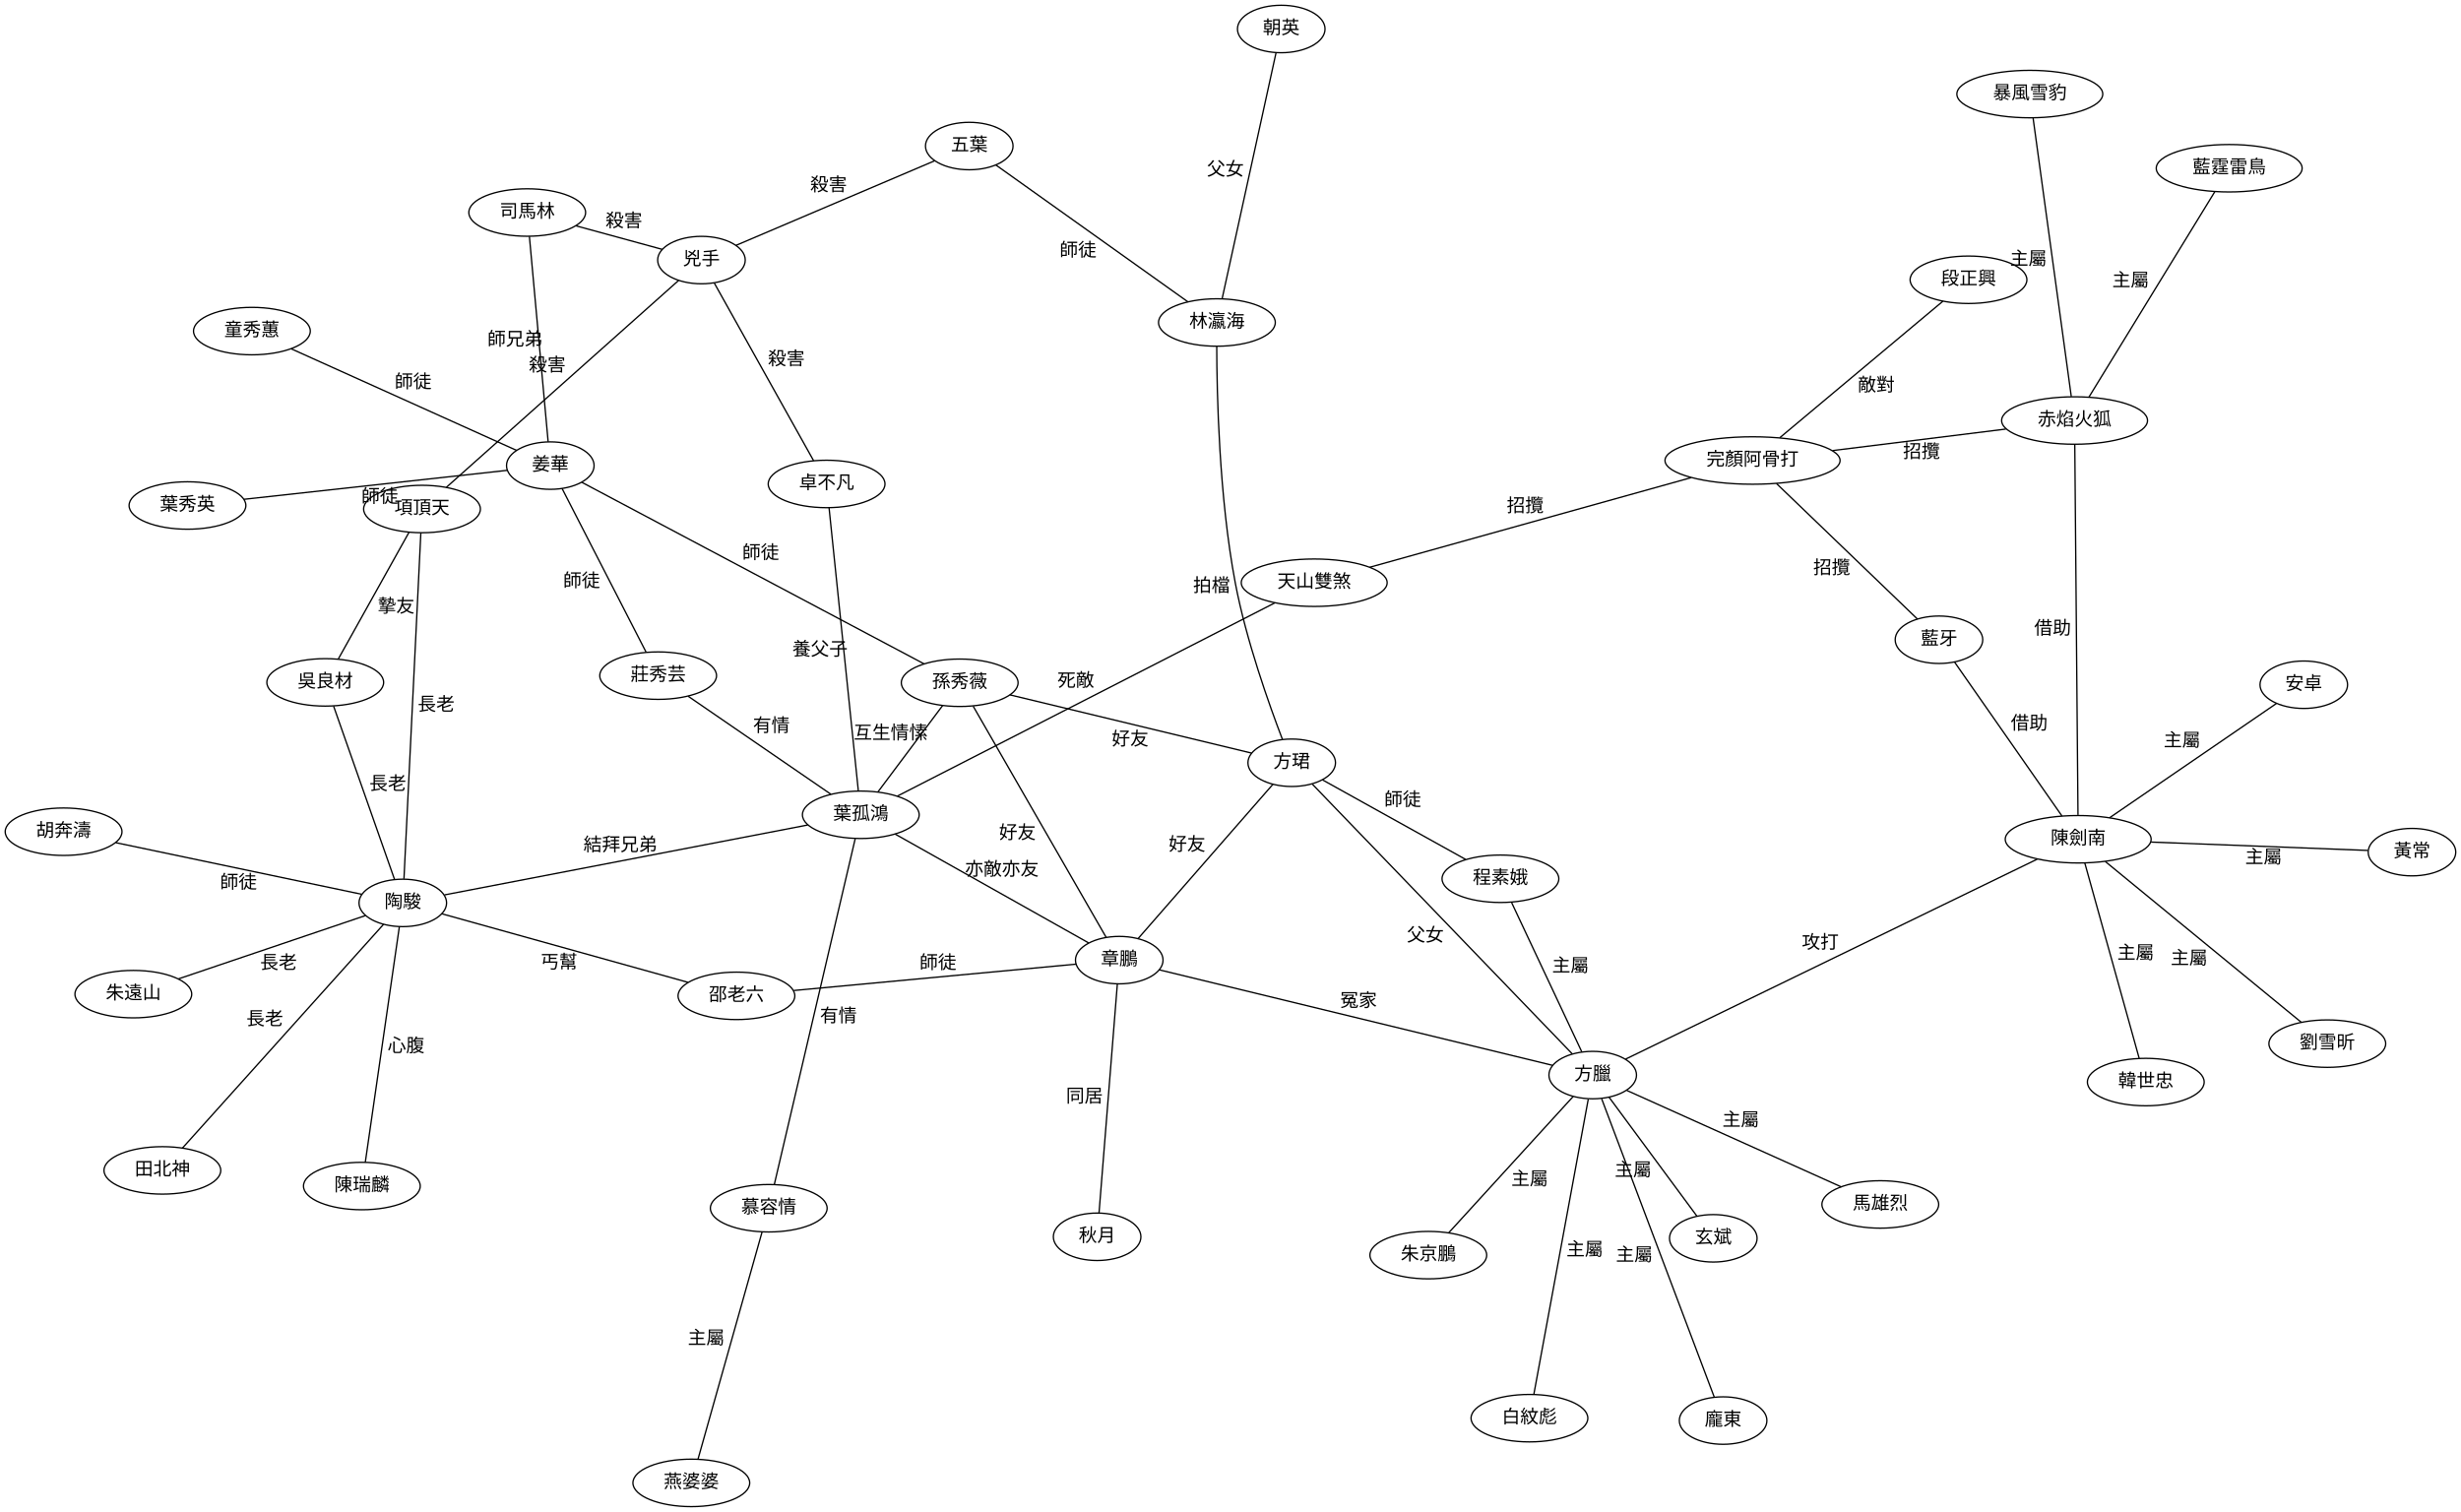
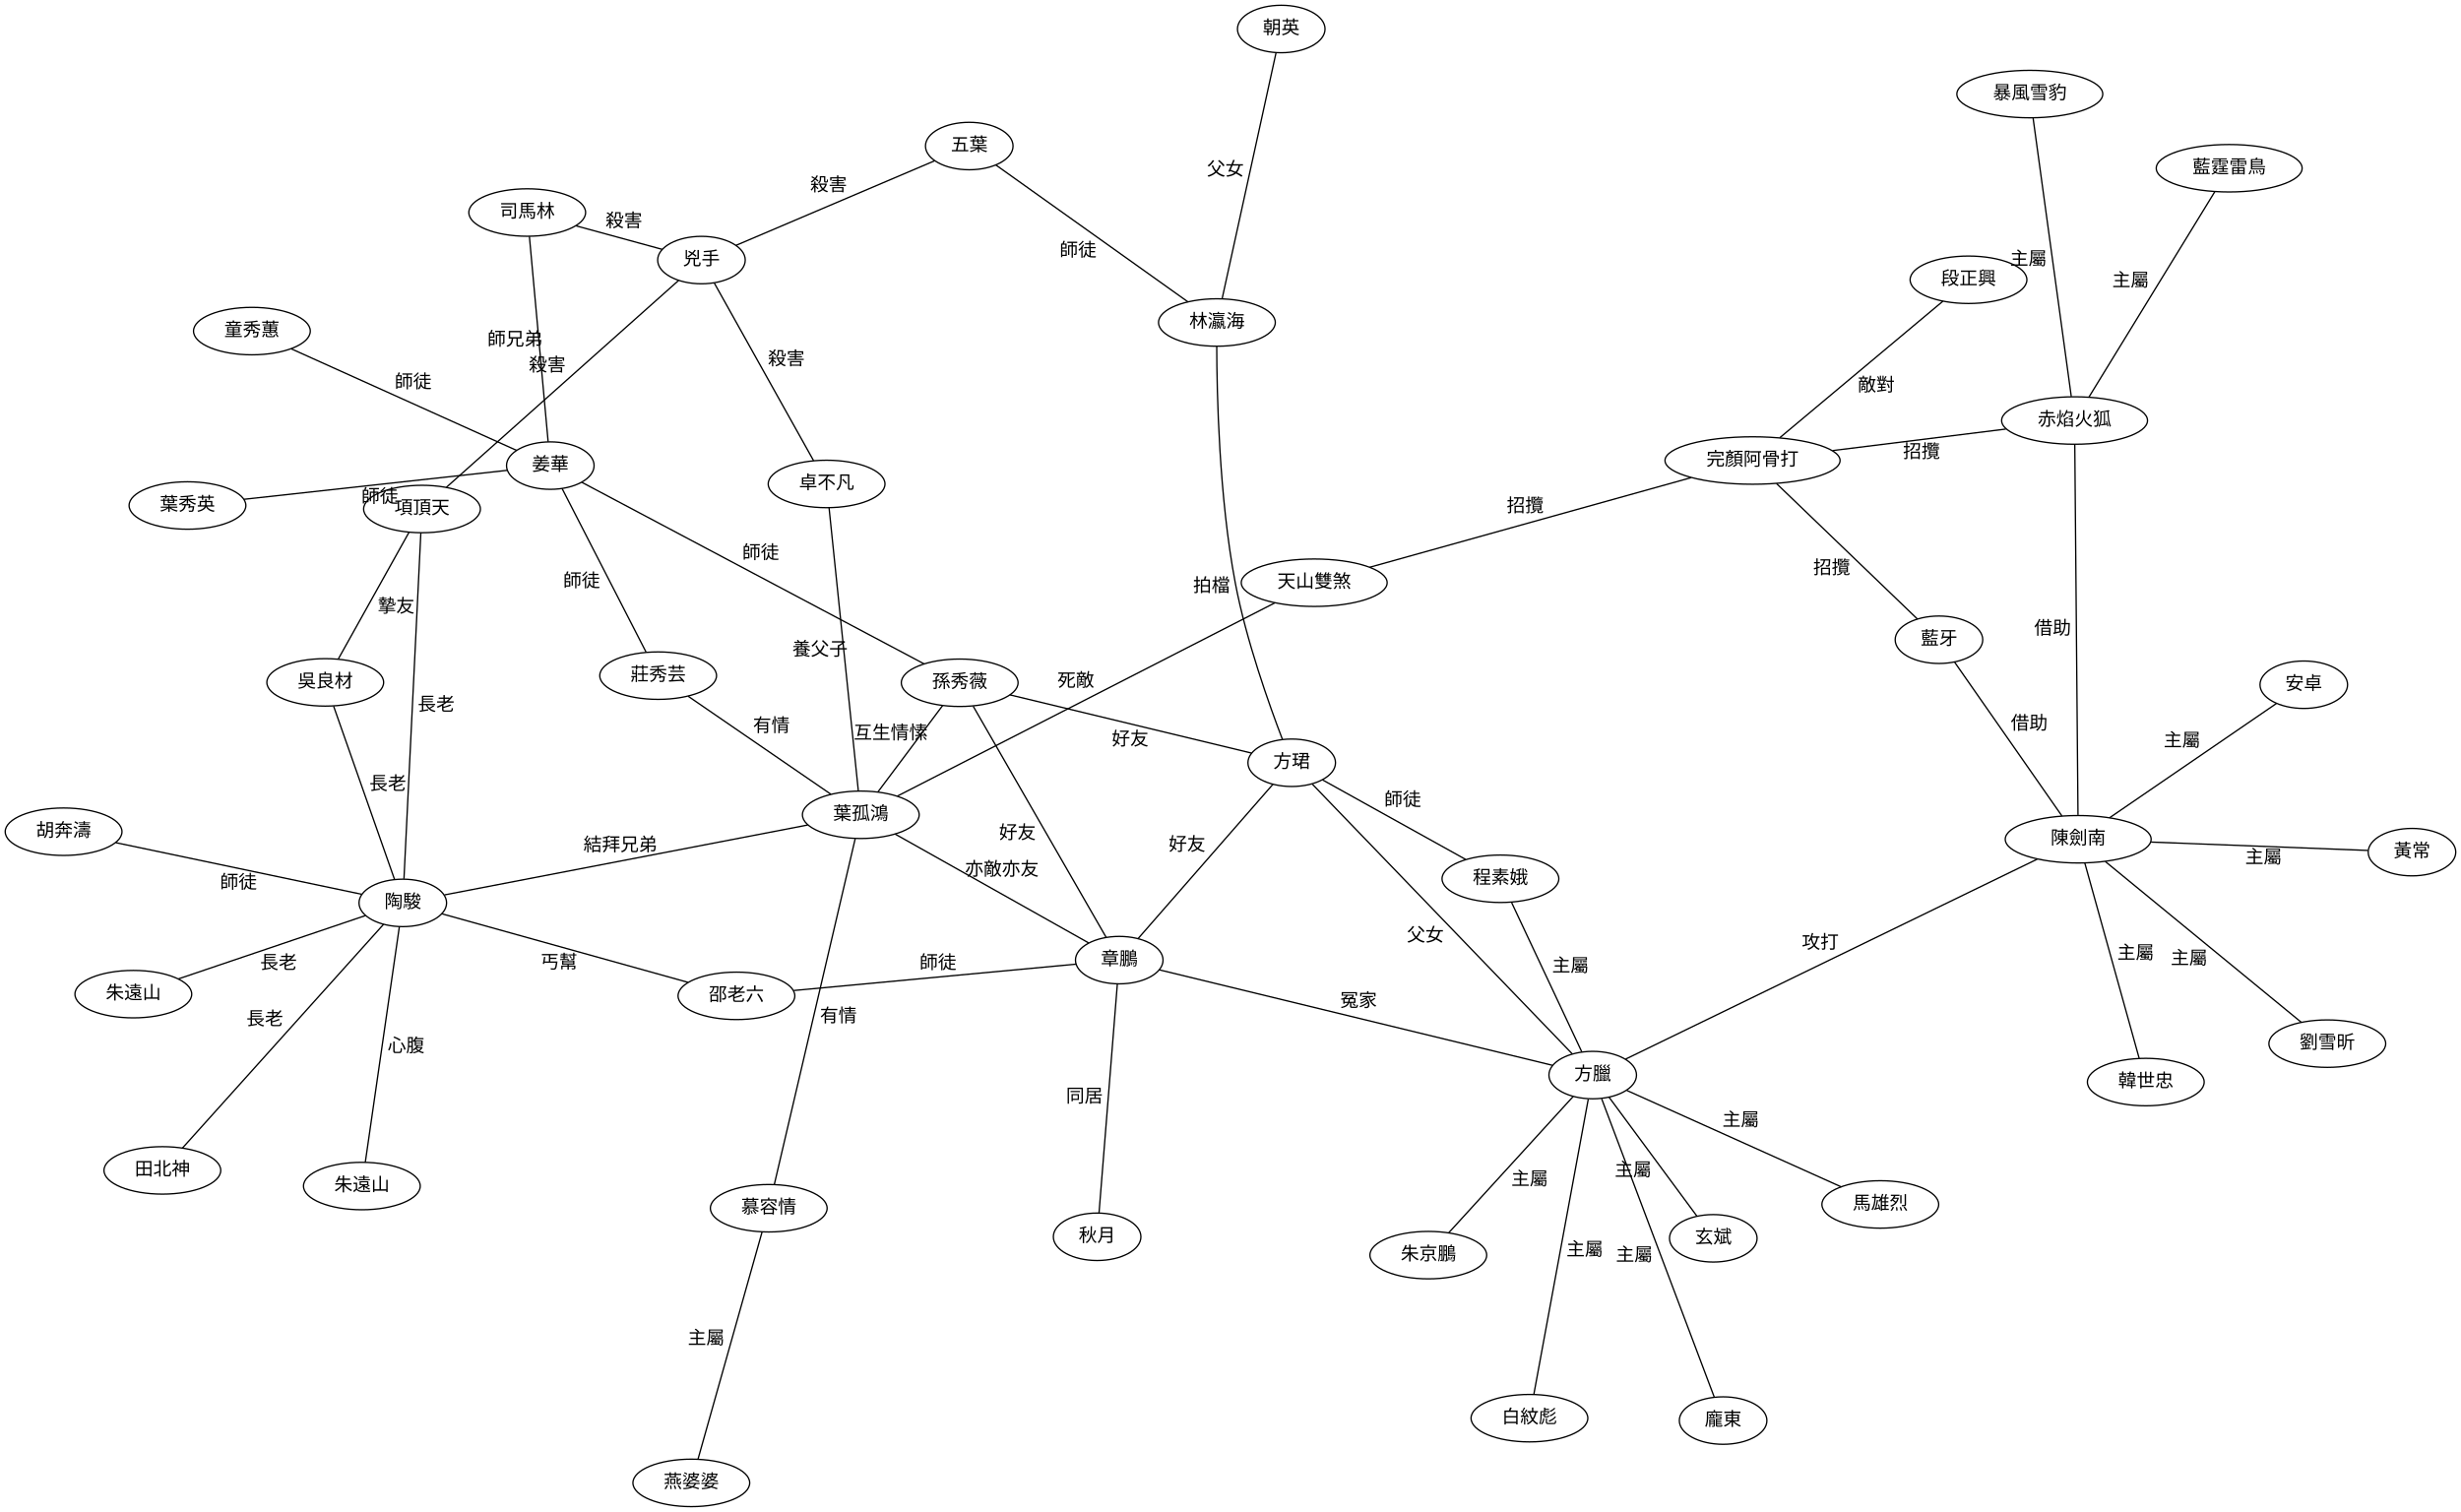
<svg xmlns="http://www.w3.org/2000/svg" width="1867pt" height="1147pt" viewBox="0.00 0.00 1867.04 1147.09">
  <g id="graph1" class="graph" transform="scale(1 1) rotate(0) translate(4 1143.09)">
    <polygon fill="white" stroke="white" points="-4,5 -4,-1143.09 1864.04,-1143.09 1864.04,5 -4,5" />
    <g id="node1" class="node">
      <ellipse fill="none" stroke="black" cx="528.136" cy="-945.772" rx="33.221" ry="18" />
      <text text-anchor="middle" x="528.136" y="-942.072" font-family="Times New Roman,serif" font-size="14.00">兇手</text>
    </g>
    <g id="node3" class="node">
      <ellipse fill="none" stroke="black" cx="623.081" cy="-775.906" rx="44.295" ry="18" />
      <text text-anchor="middle" x="623.081" y="-772.206" font-family="Times New Roman,serif" font-size="14.00">卓不凡</text>
    </g>
    <g id="edge2" class="edge">
      <path fill="none" stroke="black" d="M537.939,-928.233C556.133,-895.682 594.928,-826.274 613.189,-793.604" />
      <text text-anchor="middle" x="592.539" y="-866.263" font-family="Times New Roman,serif" font-size="14.00">殺害</text>
    </g>
    <g id="node5" class="node">
      <ellipse fill="none" stroke="black" cx="316.122" cy="-756.892" rx="44.295" ry="18" />
      <text text-anchor="middle" x="316.122" y="-753.192" font-family="Times New Roman,serif" font-size="14.00">項頂天</text>
    </g>
    <g id="edge4" class="edge">
      <path fill="none" stroke="black" d="M510.786,-930.315C471.326,-895.161 375.148,-809.477 334.616,-773.369" />
      <text text-anchor="middle" x="411.103" y="-861.5" font-family="Times New Roman,serif" font-size="14.00">殺害</text>
    </g>
    <g id="node7" class="node">
      <ellipse fill="none" stroke="black" cx="395.944" cy="-981.851" rx="44.295" ry="18" />
      <text text-anchor="middle" x="395.944" y="-978.151" font-family="Times New Roman,serif" font-size="14.00">司馬林</text>
    </g>
    <g id="edge6" class="edge">
      <path fill="none" stroke="black" d="M498.47,-953.869C479.135,-959.146 453.751,-966.074 433.079,-971.716" />
      <text text-anchor="middle" x="469.276" y="-970.956" font-family="Times New Roman,serif" font-size="14.00">殺害</text>
    </g>
    <g id="node9" class="node">
      <ellipse fill="none" stroke="black" cx="731.319" cy="-1032.29" rx="33.221" ry="18" />
      <text text-anchor="middle" x="731.319" y="-1028.59" font-family="Times New Roman,serif" font-size="14.00">五葉</text>
    </g>
    <g id="edge8" class="edge">
      <path fill="none" stroke="black" d="M554.283,-956.905C593.189,-973.472 665.917,-1004.44 704.951,-1021.06" />
      <text text-anchor="middle" x="624.569" y="-998.262" font-family="Times New Roman,serif" font-size="14.00">殺害</text>
    </g>
    <g id="node12" class="node">
      <ellipse fill="none" stroke="black" cx="649.033" cy="-524.904" rx="44.295" ry="18" />
      <text text-anchor="middle" x="649.033" y="-521.204" font-family="Times New Roman,serif" font-size="14.00">葉孤鴻</text>
    </g>
    <g id="edge18" class="edge">
      <path fill="none" stroke="black" d="M624.947,-757.854C629.724,-711.655 642.352,-589.518 647.148,-543.129" />
      <text text-anchor="middle" x="618.041" y="-645.863" font-family="Times New Roman,serif" font-size="14.00">養父子</text>
    </g>
    <g id="node51" class="node">
      <ellipse fill="none" stroke="black" cx="242.71" cy="-625.356" rx="44.295" ry="18" />
      <text text-anchor="middle" x="242.71" y="-621.656" font-family="Times New Roman,serif" font-size="14.00">吳良材</text>
    </g>
    <g id="edge64" class="edge">
      <path fill="none" stroke="black" d="M306.221,-739.153C292.21,-714.048 266.742,-668.414 252.688,-643.234" />
      <text text-anchor="middle" x="296.471" y="-678.522" font-family="Times New Roman,serif" font-size="14.00">摯友</text>
    </g>
    <g id="node20" class="node">
      <ellipse fill="none" stroke="black" cx="919.215" cy="-898.404" rx="44.295" ry="18" />
      <text text-anchor="middle" x="919.215" y="-894.704" font-family="Times New Roman,serif" font-size="14.00">林瀛海</text>
    </g>
    <g id="edge20" class="edge">
      <path fill="none" stroke="black" d="M751.427,-1017.96C786.929,-992.663 860.435,-940.287 897.23,-914.069" />
      <text text-anchor="middle" x="813.844" y="-948.66" font-family="Times New Roman,serif" font-size="14.00">師徒</text>
    </g>
    <g id="node10" class="node">
      <ellipse fill="none" stroke="black" cx="845.122" cy="-414.631" rx="33.221" ry="18" />
      <text text-anchor="middle" x="845.122" y="-410.931" font-family="Times New Roman,serif" font-size="14.00">章鵬</text>
    </g>
    <g id="edge10" class="edge">
      <path fill="none" stroke="black" d="M821.858,-427.714C785.032,-448.423 713.552,-488.621 675.067,-510.263" />
      <text text-anchor="middle" x="756.085" y="-478.939" font-family="Times New Roman,serif" font-size="14.00">亦敵亦友</text>
    </g>
    <g id="node14" class="node">
      <ellipse fill="none" stroke="black" cx="724.063" cy="-625.071" rx="44.295" ry="18" />
      <text text-anchor="middle" x="724.063" y="-621.371" font-family="Times New Roman,serif" font-size="14.00">孫秀薇</text>
    </g>
    <g id="edge28" class="edge">
      <path fill="none" stroke="black" d="M835.215,-431.852C812.571,-471.216 757.215,-567.442 734.277,-607.315" />
      <text text-anchor="middle" x="767.856" y="-506.692" font-family="Times New Roman,serif" font-size="14.00">好友</text>
    </g>
    <g id="node23" class="node">
      <ellipse fill="none" stroke="black" cx="1204.33" cy="-327.408" rx="33.221" ry="18" />
      <text text-anchor="middle" x="1204.33" y="-323.708" font-family="Times New Roman,serif" font-size="14.00">方臘</text>
    </g>
    <g id="edge48" class="edge">
      <path fill="none" stroke="black" d="M875.438,-407.27C943.178,-390.821 1106.18,-351.24 1173.96,-334.781" />
      <text text-anchor="middle" x="1026.68" y="-379.329" font-family="Times New Roman,serif" font-size="14.00">冤家</text>
    </g>
    <g id="node36" class="node">
      <ellipse fill="none" stroke="black" cx="554.677" cy="-387.522" rx="44.295" ry="18" />
      <text text-anchor="middle" x="554.677" y="-383.822" font-family="Times New Roman,serif" font-size="14.00">邵老六</text>
    </g>
    <g id="edge38" class="edge">
      <path fill="none" stroke="black" d="M812.369,-411.574C759.85,-406.672 656.767,-397.051 598.147,-391.58" />
      <text text-anchor="middle" x="707.546" y="-408.091" font-family="Times New Roman,serif" font-size="14.00">師徒</text>
    </g>
    <g id="node42" class="node">
      <ellipse fill="none" stroke="black" cx="828.332" cy="-204.721" rx="33.221" ry="18" />
      <text text-anchor="middle" x="828.332" y="-201.021" font-family="Times New Roman,serif" font-size="14.00">秋月</text>
    </g>
    <g id="edge44" class="edge">
      <path fill="none" stroke="black" d="M843.661,-396.37C840.478,-356.572 832.947,-262.414 829.777,-222.791" />
      <text text-anchor="middle" x="818.714" y="-306.815" font-family="Times New Roman,serif" font-size="14.00">同居</text>
    </g>
    <g id="edge12" class="edge">
      <path fill="none" stroke="black" d="M662.102,-542.352C675.873,-560.737 697.429,-589.514 711.143,-607.823" />
      <text text-anchor="middle" x="671.644" y="-582.416" font-family="Times New Roman,serif" font-size="14.00">互生情愫</text>
    </g>
    <g id="node28" class="node">
      <ellipse fill="none" stroke="black" cx="495.283" cy="-630.467" rx="44.295" ry="18" />
      <text text-anchor="middle" x="495.283" y="-626.767" font-family="Times New Roman,serif" font-size="14.00">莊秀芸</text>
    </g>
    <g id="edge30" class="edge">
      <path fill="none" stroke="black" d="M626.346,-540.48C597.278,-560.438 547.176,-594.837 518.063,-614.826" />
      <text text-anchor="middle" x="581.221" y="-587.942" font-family="Times New Roman,serif" font-size="14.00">有情</text>
    </g>
    <g id="node30" class="node">
      <ellipse fill="none" stroke="black" cx="301.547" cy="-458.038" rx="33.221" ry="18" />
      <text text-anchor="middle" x="301.547" y="-454.338" font-family="Times New Roman,serif" font-size="14.00">陶駿</text>
    </g>
    <g id="edge32" class="edge">
      <path fill="none" stroke="black" d="M608.832,-517.168C538.98,-503.727 396.609,-476.331 333.218,-464.132" />
      <text text-anchor="middle" x="466.602" y="-497.484" font-family="Times New Roman,serif" font-size="14.00">結拜兄弟</text>
    </g>
    <g id="node32" class="node">
      <ellipse fill="none" stroke="black" cx="579.198" cy="-226.386" rx="44.295" ry="18" />
      <text text-anchor="middle" x="579.198" y="-222.686" font-family="Times New Roman,serif" font-size="14.00">慕容情</text>
    </g>
    <g id="edge34" class="edge">
      <path fill="none" stroke="black" d="M644.769,-506.68C632.272,-453.26 595.831,-297.486 583.406,-244.372" />
      <text text-anchor="middle" x="632.061" y="-367.711" font-family="Times New Roman,serif" font-size="14.00">有情</text>
    </g>
    <g id="node16" class="node">
      <ellipse fill="none" stroke="black" cx="975.965" cy="-564.367" rx="33.221" ry="18" />
      <text text-anchor="middle" x="975.965" y="-560.667" font-family="Times New Roman,serif" font-size="14.00">方珺</text>
    </g>
    <g id="edge14" class="edge">
      <path fill="none" stroke="black" d="M762.048,-615.917C812.214,-603.828 899.57,-582.777 945.596,-571.685" />
      <text text-anchor="middle" x="853.374" y="-577.727" font-family="Times New Roman,serif" font-size="14.00">好友</text>
    </g>
    <g id="edge16" class="edge">
      <path fill="none" stroke="black" d="M961.713,-548.057C936.544,-519.254 884.512,-459.709 859.356,-430.92" />
      <text text-anchor="middle" x="896.53" y="-497.784" font-family="Times New Roman,serif" font-size="14.00">好友</text>
    </g>
    <g id="edge22" class="edge">
      <path fill="none" stroke="black" d="M968.917,-582.129C959.052,-607.853 941.409,-657.184 933.135,-700.865 920.786,-766.059 919.145,-845.229 919.085,-880.247" />
      <text text-anchor="middle" x="915.136" y="-694.157" font-family="Times New Roman,serif" font-size="14.00">拍檔</text>
    </g>
    <g id="edge24" class="edge">
      <path fill="none" stroke="black" d="M991.661,-548.08C1033.48,-504.686 1147.22,-386.659 1188.82,-343.496" />
      <text text-anchor="middle" x="1077.32" y="-429.002" font-family="Times New Roman,serif" font-size="14.00">父女</text>
    </g>
    <g id="node25" class="node">
      <ellipse fill="none" stroke="black" cx="1134.31" cy="-476.358" rx="44.295" ry="18" />
      <text text-anchor="middle" x="1134.31" y="-472.658" font-family="Times New Roman,serif" font-size="14.00">程素娥</text>
    </g>
    <g id="edge26" class="edge">
      <path fill="none" stroke="black" d="M999.33,-551.381C1028.32,-535.267 1077.63,-507.863 1107.95,-491.013" />
      <text text-anchor="middle" x="1060.14" y="-531.773" font-family="Times New Roman,serif" font-size="14.00">師徒</text>
    </g>
    <g id="node99" class="node">
      <ellipse fill="none" stroke="black" cx="968.02" cy="-1121.09" rx="33.221" ry="18" />
      <text text-anchor="middle" x="968.02" y="-1117.39" font-family="Times New Roman,serif" font-size="14.00">朝英</text>
    </g>
    <g id="edge110" class="edge">
      <path fill="none" stroke="black" d="M923.209,-916.627C932.383,-958.489 954.878,-1061.12 964.04,-1102.93" />
      <text text-anchor="middle" x="925.629" y="-1010.1" font-family="Times New Roman,serif" font-size="14.00">父女</text>
    </g>
    <g id="edge74" class="edge">
      <path fill="none" stroke="black" d="M1196.02,-345.079C1182.62,-373.592 1156.36,-429.453 1142.83,-458.245" />
      <text text-anchor="middle" x="1187.47" y="-405.857" font-family="Times New Roman,serif" font-size="14.00">主屬</text>
    </g>
    <g id="node61" class="node">
      <ellipse fill="none" stroke="black" cx="1295.81" cy="-203.563" rx="33.221" ry="18" />
      <text text-anchor="middle" x="1295.81" y="-199.863" font-family="Times New Roman,serif" font-size="14.00">玄斌</text>
    </g>
    <g id="edge66" class="edge">
      <path fill="none" stroke="black" d="M1216.66,-310.706C1234.13,-287.069 1265.87,-244.104 1283.38,-220.396" />
      <text text-anchor="middle" x="1235" y="-250.878" font-family="Times New Roman,serif" font-size="14.00">主屬</text>
    </g>
    <g id="node63" class="node">
      <ellipse fill="none" stroke="black" cx="1303.26" cy="-65.285" rx="33.221" ry="18" />
      <text text-anchor="middle" x="1303.26" y="-61.585" font-family="Times New Roman,serif" font-size="14.00">龐東</text>
    </g>
    <g id="edge68" class="edge">
      <path fill="none" stroke="black" d="M1211.13,-309.391C1229.24,-261.39 1278.52,-130.828 1296.54,-83.081" />
      <text text-anchor="middle" x="1235.87" y="-186.441" font-family="Times New Roman,serif" font-size="14.00">主屬</text>
    </g>
    <g id="node65" class="node">
      <ellipse fill="none" stroke="black" cx="1079.6" cy="-190.802" rx="44.295" ry="18" />
      <text text-anchor="middle" x="1079.6" y="-187.102" font-family="Times New Roman,serif" font-size="14.00">朱京鵬</text>
    </g>
    <g id="edge70" class="edge">
      <path fill="none" stroke="black" d="M1189.53,-311.201C1165.78,-285.193 1119.38,-234.373 1095.16,-207.845" />
      <text text-anchor="middle" x="1156.52" y="-244.018" font-family="Times New Roman,serif" font-size="14.00">主屬</text>
    </g>
    <g id="node67" class="node">
      <ellipse fill="none" stroke="black" cx="1156.33" cy="-67.106" rx="44.295" ry="18" />
      <text text-anchor="middle" x="1156.33" y="-63.406" font-family="Times New Roman,serif" font-size="14.00">白紋彪</text>
    </g>
    <g id="edge72" class="edge">
      <path fill="none" stroke="black" d="M1200.95,-309.104C1192.14,-261.31 1168.51,-133.161 1159.7,-85.39" />
      <text text-anchor="middle" x="1198.33" y="-190.538" font-family="Times New Roman,serif" font-size="14.00">主屬</text>
    </g>
    <g id="node70" class="node">
      <ellipse fill="none" stroke="black" cx="1422.52" cy="-229.265" rx="44.295" ry="18" />
      <text text-anchor="middle" x="1422.52" y="-225.565" font-family="Times New Roman,serif" font-size="14.00">馬雄烈</text>
    </g>
    <g id="edge76" class="edge">
      <path fill="none" stroke="black" d="M1230.21,-315.764C1270.96,-297.434 1349.85,-261.951 1392.84,-242.615" />
      <text text-anchor="middle" x="1316.69" y="-288.867" font-family="Times New Roman,serif" font-size="14.00">主屬</text>
    </g>
    <g id="edge52" class="edge">
      <path fill="none" stroke="black" d="M302.437,-476.283C305.045,-529.763 312.65,-685.713 315.244,-738.886" />
      <text text-anchor="middle" x="326.846" y="-603.999" font-family="Times New Roman,serif" font-size="14.00">長老</text>
    </g>
    <g id="edge62" class="edge">
      <path fill="none" stroke="black" d="M331.08,-449.811C377.508,-436.877 467.472,-411.816 517.984,-397.744" />
      <text text-anchor="middle" x="420" y="-408.504" font-family="Times New Roman,serif" font-size="14.00">丐幫</text>
    </g>
    <g id="node48" class="node">
      <ellipse fill="none" stroke="black" cx="270.486" cy="-243.223" rx="44.295" ry="18" />
-       <text text-anchor="middle" x="270.486" y="-239.523" font-family="Times New Roman,serif" font-size="14.00">陳瑞麟</text>
+       <text text-anchor="middle" x="270.486" y="-239.523" font-family="Times New Roman,serif" font-size="14.00">朱遠山</text>
    </g>
    <g id="edge50" class="edge">
      <path fill="none" stroke="black" d="M298.952,-440.092C293.106,-399.657 278.956,-301.798 273.096,-261.268" />
      <text text-anchor="middle" x="304.029" y="-345.016" font-family="Times New Roman,serif" font-size="14.00">心腹</text>
    </g>
    <g id="edge54" class="edge">
      <path fill="none" stroke="black" d="M295.25,-475.944C283.956,-508.064 260.377,-575.116 249.05,-607.326" />
      <text text-anchor="middle" x="290.162" y="-543.901" font-family="Times New Roman,serif" font-size="14.00">長老</text>
    </g>
    <g id="node53" class="node">
      <ellipse fill="none" stroke="black" cx="44.196" cy="-512.06" rx="44.295" ry="18" />
      <text text-anchor="middle" x="44.196" y="-508.36" font-family="Times New Roman,serif" font-size="14.00">胡奔濤</text>
    </g>
    <g id="edge56" class="edge">
      <path fill="none" stroke="black" d="M270.504,-464.554C223.714,-474.376 135.141,-492.969 83.775,-503.752" />
      <text text-anchor="middle" x="176.856" y="-469.093" font-family="Times New Roman,serif" font-size="14.00">師徒</text>
    </g>
    <g id="node55" class="node">
      <ellipse fill="none" stroke="black" cx="119.137" cy="-255.093" rx="44.295" ry="18" />
      <text text-anchor="middle" x="119.137" y="-251.393" font-family="Times New Roman,serif" font-size="14.00">田北神</text>
    </g>
    <g id="edge58" class="edge">
      <path fill="none" stroke="black" d="M286.928,-441.773C252.942,-403.962 168.886,-310.443 134.337,-272.005" />
      <text text-anchor="middle" x="196.844" y="-365.424" font-family="Times New Roman,serif" font-size="14.00">長老</text>
    </g>
    <g id="node57" class="node">
      <ellipse fill="none" stroke="black" cx="97.112" cy="-388.819" rx="44.295" ry="18" />
      <text text-anchor="middle" x="97.112" y="-385.119" font-family="Times New Roman,serif" font-size="14.00">朱遠山</text>
    </g>
    <g id="edge60" class="edge">
      <path fill="none" stroke="black" d="M273.121,-448.414C236.038,-435.858 171.21,-413.908 131.431,-400.439" />
      <text text-anchor="middle" x="207.287" y="-408.069" font-family="Times New Roman,serif" font-size="14.00">長老</text>
    </g>
    <g id="node34" class="node">
      <ellipse fill="none" stroke="black" cx="520.443" cy="-18" rx="44.295" ry="18" />
      <text text-anchor="middle" x="520.443" y="-14.3" font-family="Times New Roman,serif" font-size="14.00">燕婆婆</text>
    </g>
    <g id="edge36" class="edge">
      <path fill="none" stroke="black" d="M574.087,-208.258C562.947,-168.748 536.591,-75.274 525.501,-35.938" />
      <text text-anchor="middle" x="531.775" y="-123.333" font-family="Times New Roman,serif" font-size="14.00">主屬</text>
    </g>
    <g id="node37" class="node">
      <ellipse fill="none" stroke="black" cx="993.029" cy="-700.973" rx="55.344" ry="18" />
      <text text-anchor="middle" x="993.029" y="-697.273" font-family="Times New Roman,serif" font-size="14.00">天山雙煞</text>
    </g>
    <g id="edge40" class="edge">
      <path fill="none" stroke="black" d="M963.104,-685.656C897.229,-651.939 740.475,-571.707 676.719,-539.074" />
      <text text-anchor="middle" x="812.117" y="-622.258" font-family="Times New Roman,serif" font-size="14.00">死敵</text>
    </g>
    <g id="node39" class="node">
      <ellipse fill="none" stroke="black" cx="1572.66" cy="-506.335" rx="55.344" ry="18" />
      <text text-anchor="middle" x="1572.66" y="-502.635" font-family="Times New Roman,serif" font-size="14.00">陳劍南</text>
    </g>
    <g id="edge42" class="edge">
      <path fill="none" stroke="black" d="M1541.57,-491.234C1469.94,-456.438 1294.43,-371.181 1229.24,-339.512" />
      <text text-anchor="middle" x="1376.99" y="-423.5" font-family="Times New Roman,serif" font-size="14.00">攻打</text>
    </g>
    <g id="node80" class="node">
      <ellipse fill="none" stroke="black" cx="1743.82" cy="-623.574" rx="33.221" ry="18" />
      <text text-anchor="middle" x="1743.82" y="-619.874" font-family="Times New Roman,serif" font-size="14.00">安卓</text>
    </g>
    <g id="edge88" class="edge">
      <path fill="none" stroke="black" d="M1596.45,-522.636C1630.17,-545.727 1691.26,-587.576 1723.17,-609.428" />
      <text text-anchor="middle" x="1651.49" y="-576.797" font-family="Times New Roman,serif" font-size="14.00">主屬</text>
    </g>
    <g id="node82" class="node">
      <ellipse fill="none" stroke="black" cx="1825.9" cy="-496.562" rx="33.221" ry="18" />
      <text text-anchor="middle" x="1825.9" y="-492.862" font-family="Times New Roman,serif" font-size="14.00">黃常</text>
    </g>
    <g id="edge90" class="edge">
      <path fill="none" stroke="black" d="M1627.92,-504.202C1678.13,-502.264 1750.56,-499.469 1792.47,-497.852" />
      <text text-anchor="middle" x="1713.31" y="-488.207" font-family="Times New Roman,serif" font-size="14.00">主屬</text>
    </g>
    <g id="node84" class="node">
      <ellipse fill="none" stroke="black" cx="1467.03" cy="-657.704" rx="33.221" ry="18" />
      <text text-anchor="middle" x="1467.03" y="-654.004" font-family="Times New Roman,serif" font-size="14.00">藍牙</text>
    </g>
    <g id="edge92" class="edge">
      <path fill="none" stroke="black" d="M1560.33,-523.995C1539.87,-553.318 1499.15,-611.683 1478.95,-640.621" />
      <text text-anchor="middle" x="1535.54" y="-589.752" font-family="Times New Roman,serif" font-size="14.00">借助</text>
    </g>
    <g id="node86" class="node">
      <ellipse fill="none" stroke="black" cx="1569.91" cy="-824.029" rx="55.344" ry="18" />
      <text text-anchor="middle" x="1569.91" y="-820.329" font-family="Times New Roman,serif" font-size="14.00">赤焰火狐</text>
    </g>
    <g id="edge94" class="edge">
      <path fill="none" stroke="black" d="M1572.5,-524.788C1572.01,-581.071 1570.55,-750.101 1570.07,-805.92" />
      <text text-anchor="middle" x="1553.28" y="-661.828" font-family="Times New Roman,serif" font-size="14.00">借助</text>
    </g>
    <g id="node88" class="node">
      <ellipse fill="none" stroke="black" cx="1623.94" cy="-322.115" rx="44.295" ry="18" />
      <text text-anchor="middle" x="1623.94" y="-318.415" font-family="Times New Roman,serif" font-size="14.00">韓世忠</text>
    </g>
    <g id="edge96" class="edge">
      <path fill="none" stroke="black" d="M1577.67,-488.335C1587.47,-453.117 1609.09,-375.464 1618.91,-340.187" />
      <text text-anchor="middle" x="1616.28" y="-415.583" font-family="Times New Roman,serif" font-size="14.00">主屬</text>
    </g>
    <g id="node90" class="node">
      <ellipse fill="none" stroke="black" cx="1761.66" cy="-351.261" rx="44.295" ry="18" />
      <text text-anchor="middle" x="1761.66" y="-347.561" font-family="Times New Roman,serif" font-size="14.00">劉雪昕</text>
    </g>
    <g id="edge98" class="edge">
      <path fill="none" stroke="black" d="M1593.24,-489.444C1629.89,-459.378 1705.95,-396.97 1741.95,-367.431" />
      <text text-anchor="middle" x="1656.84" y="-411.54" font-family="Times New Roman,serif" font-size="14.00">主屬</text>
    </g>
    <g id="node43" class="node">
      <ellipse fill="none" stroke="black" cx="1489.44" cy="-930.818" rx="44.295" ry="18" />
      <text text-anchor="middle" x="1489.44" y="-927.118" font-family="Times New Roman,serif" font-size="14.00">段正興</text>
    </g>
    <g id="node45" class="node">
      <ellipse fill="none" stroke="black" cx="1325.59" cy="-793.695" rx="66.416" ry="18" />
      <text text-anchor="middle" x="1325.59" y="-789.995" font-family="Times New Roman,serif" font-size="14.00">完顏阿骨打</text>
    </g>
    <g id="edge46" class="edge">
      <path fill="none" stroke="black" d="M1470,-914.55C1438.89,-888.514 1378.18,-837.708 1346.29,-811.019" />
      <text text-anchor="middle" x="1419.44" y="-846.329" font-family="Times New Roman,serif" font-size="14.00">敵對</text>
    </g>
    <g id="edge100" class="edge">
      <path fill="none" stroke="black" d="M1279,-780.705C1214.11,-762.612 1097.48,-730.096 1035.1,-712.703" />
      <text text-anchor="middle" x="1153.11" y="-754.742" font-family="Times New Roman,serif" font-size="14.00">招攬</text>
    </g>
    <g id="edge102" class="edge">
      <path fill="none" stroke="black" d="M1343.79,-776.195C1371.55,-749.509 1424.03,-699.051 1450.65,-673.452" />
      <text text-anchor="middle" x="1385.65" y="-707.716" font-family="Times New Roman,serif" font-size="14.00">招攬</text>
    </g>
    <g id="edge104" class="edge">
      <path fill="none" stroke="black" d="M1386.3,-801.232C1426.71,-806.25 1479.27,-812.776 1517.79,-817.558" />
      <text text-anchor="middle" x="1453.76" y="-795.784" font-family="Times New Roman,serif" font-size="14.00">招攬</text>
    </g>
    <g id="node71" class="node">
      <ellipse fill="none" stroke="black" cx="413.465" cy="-789.835" rx="33.221" ry="18" />
      <text text-anchor="middle" x="413.465" y="-786.135" font-family="Times New Roman,serif" font-size="14.00">姜華</text>
    </g>
    <g id="edge86" class="edge">
      <path fill="none" stroke="black" d="M411.817,-807.899C408.477,-844.496 400.947,-927.022 397.601,-963.695" />
      <text text-anchor="middle" x="386.711" y="-881.068" font-family="Times New Roman,serif" font-size="14.00">師兄弟</text>
    </g>
    <g id="edge78" class="edge">
      <path fill="none" stroke="black" d="M437.321,-777.18C494.142,-747.038 637.193,-671.153 697.059,-639.395" />
      <text text-anchor="middle" x="573.048" y="-719.193" font-family="Times New Roman,serif" font-size="14.00">師徒</text>
    </g>
    <g id="edge80" class="edge">
      <path fill="none" stroke="black" d="M422.377,-772.476C438.032,-741.982 470.31,-679.111 486.133,-648.29" />
      <text text-anchor="middle" x="437.192" y="-697.805" font-family="Times New Roman,serif" font-size="14.00">師徒</text>
    </g>
    <g id="node75" class="node">
      <ellipse fill="none" stroke="black" cx="138.189" cy="-759.562" rx="44.295" ry="18" />
      <text text-anchor="middle" x="138.189" y="-755.862" font-family="Times New Roman,serif" font-size="14.00">葉秀英</text>
    </g>
    <g id="edge82" class="edge">
      <path fill="none" stroke="black" d="M380.806,-786.243C331.103,-780.777 236.431,-770.366 181.189,-764.291" />
      <text text-anchor="middle" x="284.075" y="-761.795" font-family="Times New Roman,serif" font-size="14.00">師徒</text>
    </g>
    <g id="node77" class="node">
      <ellipse fill="none" stroke="black" cx="187.068" cy="-891.891" rx="44.295" ry="18" />
      <text text-anchor="middle" x="187.068" y="-888.191" font-family="Times New Roman,serif" font-size="14.00">童秀蕙</text>
    </g>
    <g id="edge84" class="edge">
      <path fill="none" stroke="black" d="M387.934,-801.344C345.725,-820.371 261.614,-858.287 216.795,-878.49" />
      <text text-anchor="middle" x="309.343" y="-848.776" font-family="Times New Roman,serif" font-size="14.00">師徒</text>
    </g>
    <g id="node95" class="node">
      <ellipse fill="none" stroke="black" cx="1687.22" cy="-1015.44" rx="55.344" ry="18" />
      <text text-anchor="middle" x="1687.22" y="-1011.74" font-family="Times New Roman,serif" font-size="14.00">藍霆雷鳥</text>
    </g>
    <g id="edge106" class="edge">
      <path fill="none" stroke="black" d="M1580.74,-841.694C1603.03,-878.066 1653.84,-960.969 1676.25,-997.541" />
      <text text-anchor="middle" x="1612.45" y="-925.842" font-family="Times New Roman,serif" font-size="14.00">主屬</text>
    </g>
    <g id="node97" class="node">
      <ellipse fill="none" stroke="black" cx="1535.95" cy="-1071.72" rx="55.344" ry="18" />
      <text text-anchor="middle" x="1535.95" y="-1068.02" font-family="Times New Roman,serif" font-size="14.00">暴風雪豹</text>
    </g>
    <g id="edge108" class="edge">
      <path fill="none" stroke="black" d="M1567.41,-842.242C1561.13,-888.048 1544.74,-1007.65 1538.45,-1053.48" />
      <text text-anchor="middle" x="1534.93" y="-942.151" font-family="Times New Roman,serif" font-size="14.00">主屬</text>
    </g>
  </g>
</svg>
